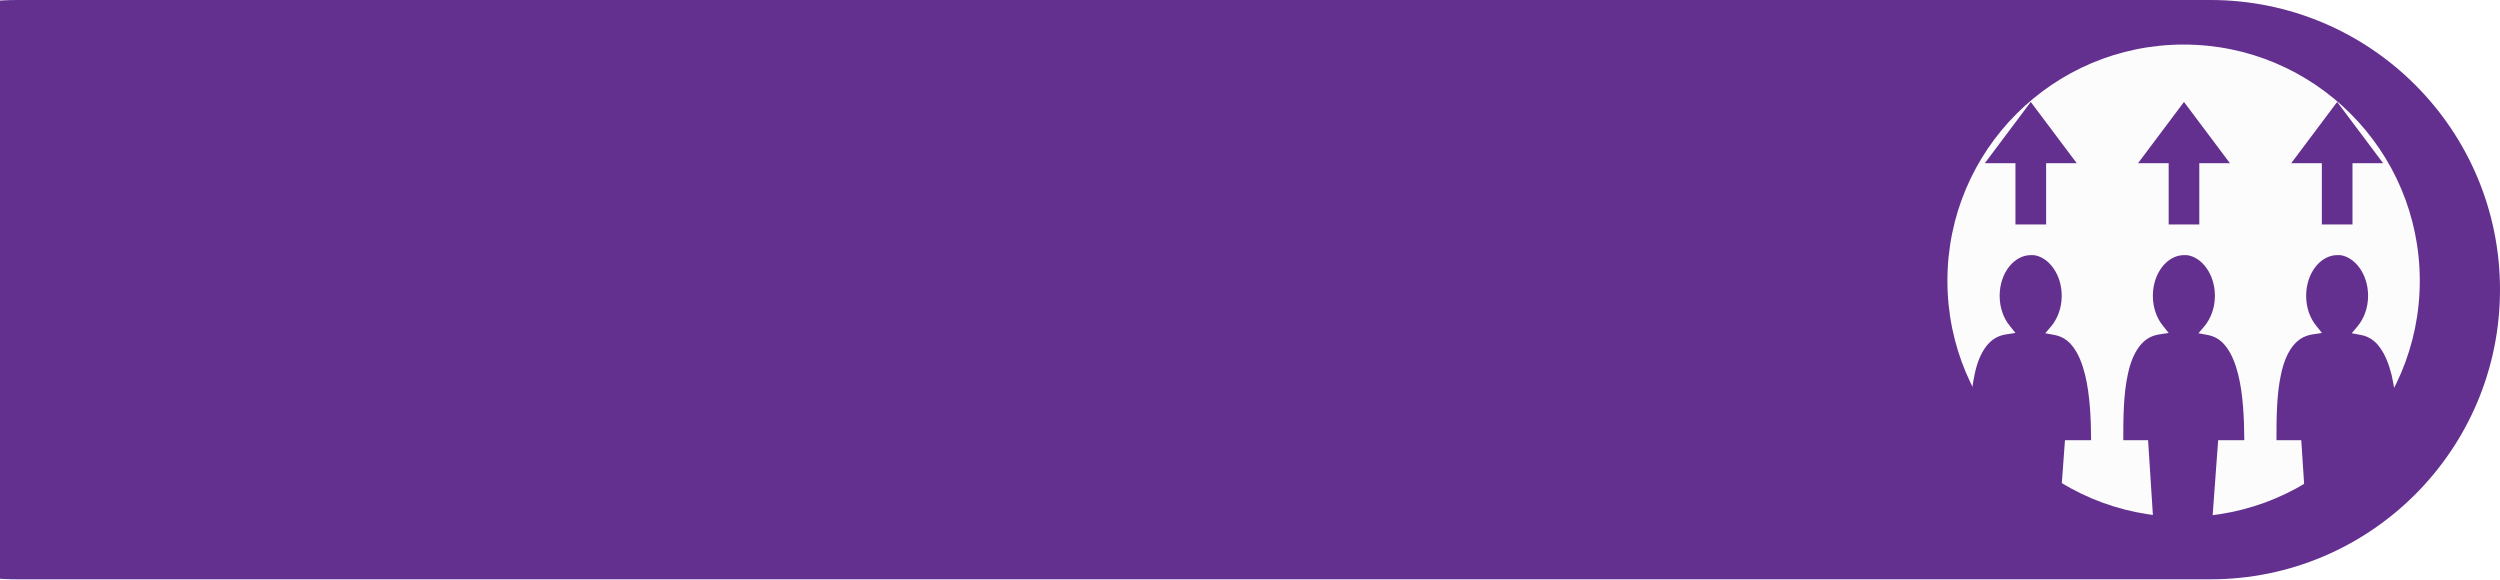
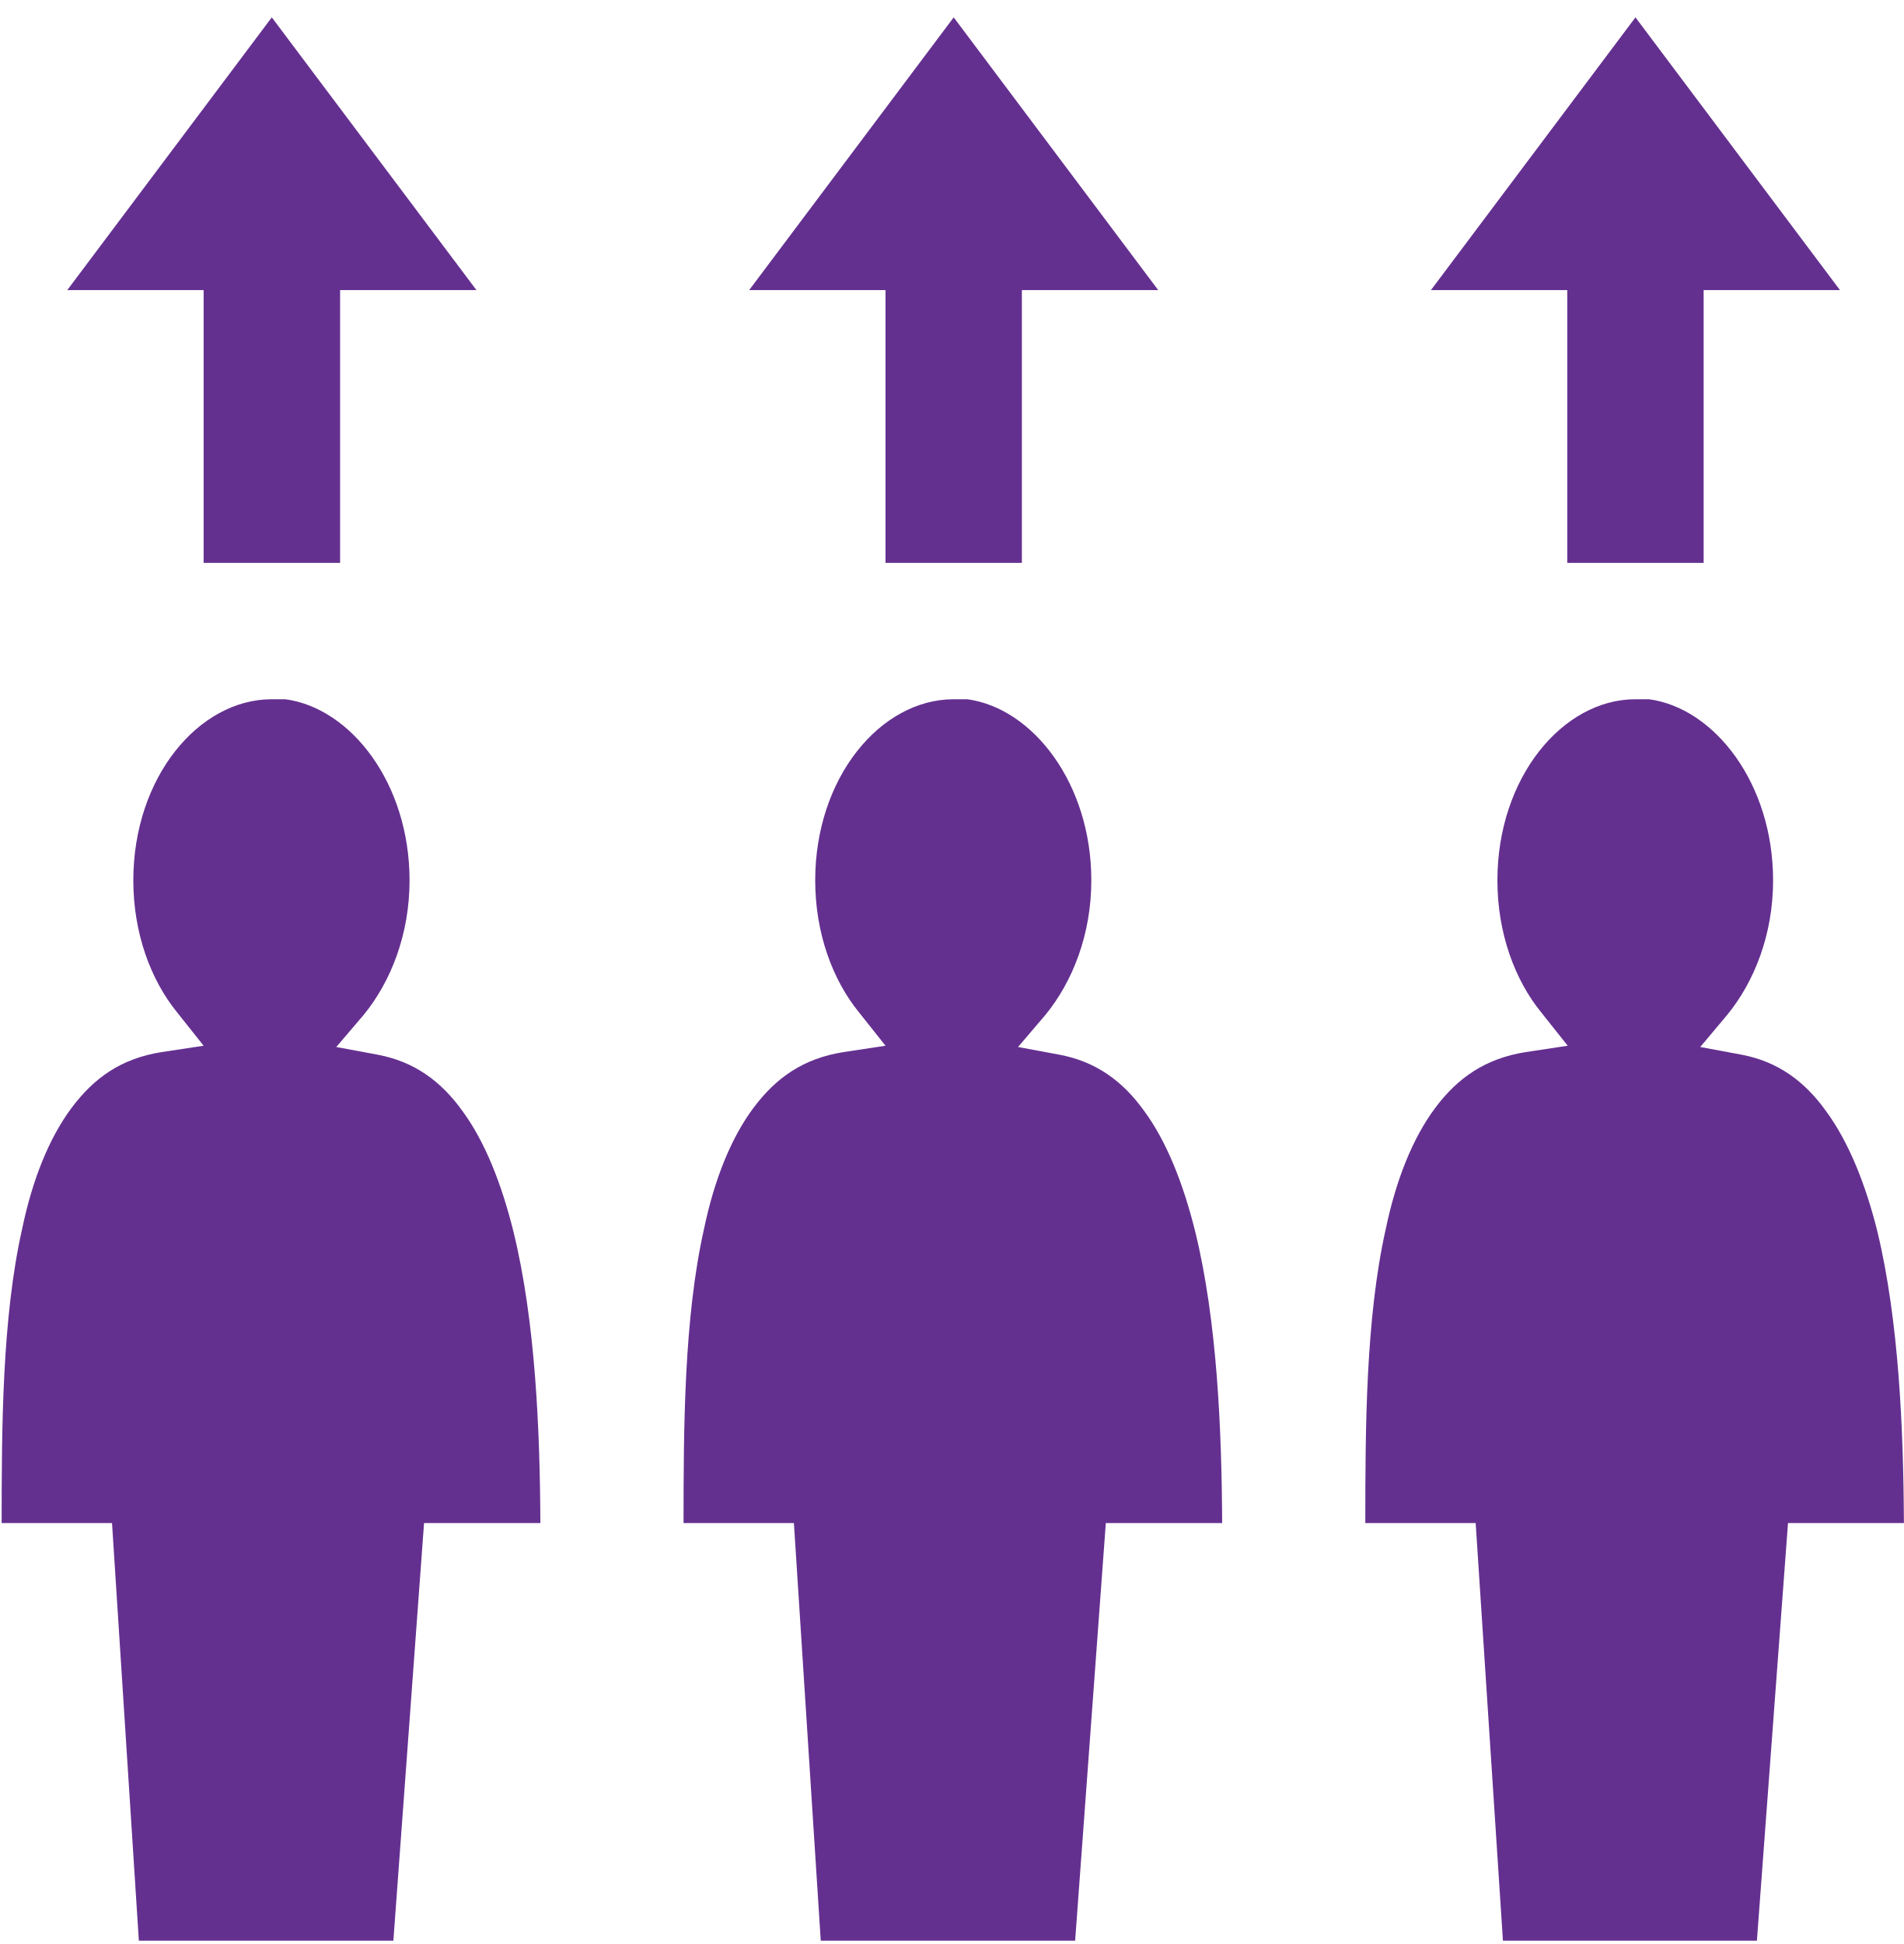
- <svg xmlns="http://www.w3.org/2000/svg" width="561" height="130" viewBox="0 0 561 130" fill="none">
-   <rect width="622" height="130" rx="65" transform="matrix(-1 0 0 1 561 0)" fill="#643090" />
-   <circle cx="490" cy="63" r="53" fill="#FCFCFC" />
-   <path d="M455.704 22.875L445.392 36.625H452.267V50.375H459.148V36.625H466.023L455.704 22.875ZM490.086 22.875L479.773 36.625H486.648V50.375H493.523V36.625H500.398L490.086 22.875ZM524.461 22.875L514.148 36.625H521.023V50.375H527.898V36.625H534.773L524.461 22.875ZM455.704 57.25C452.009 57.25 448.722 61.203 448.722 66.381C448.722 69.045 449.603 71.408 450.935 73.041L452.267 74.717L450.14 75.039C448.12 75.361 446.745 76.328 445.607 77.853C444.468 79.379 443.63 81.484 443.115 83.955C442.105 88.445 442.083 93.967 442.083 98.779H447.648L449.001 119.834H461.834L463.381 98.779H469.246C469.225 94.031 468.988 88.574 467.893 84.106C467.291 81.678 466.453 79.551 465.314 78.004C464.219 76.478 462.865 75.512 461.039 75.168L458.955 74.781L460.33 73.17C461.705 71.494 462.65 69.109 462.65 66.381C462.65 61.504 459.707 57.701 456.392 57.25H455.704ZM490.086 57.25C486.391 57.25 483.103 61.203 483.103 66.381C483.103 69.045 483.984 71.408 485.316 73.041L486.648 74.717L484.521 75.039C482.502 75.361 481.127 76.328 479.988 77.853C478.85 79.379 478.012 81.484 477.496 83.955C476.486 88.445 476.465 93.967 476.465 98.779H482.029L483.383 119.834H496.209L497.756 98.779H503.621C503.6 94.031 503.363 88.574 502.268 84.106C501.666 81.678 500.828 79.551 499.689 78.004C498.594 76.478 497.24 75.512 495.414 75.168L493.33 74.781L494.705 73.17C496.08 71.494 497.025 69.109 497.025 66.381C497.025 61.504 494.082 57.701 490.773 57.25H490.086ZM524.461 57.25C520.787 57.25 517.5 61.203 517.5 66.381C517.5 69.045 518.381 71.408 519.713 73.041L521.045 74.717L518.918 75.039C516.898 75.361 515.502 76.328 514.363 77.853C513.225 79.379 512.387 81.484 511.871 83.955C510.861 88.445 510.84 93.967 510.84 98.779H516.404L517.779 119.834H530.584L532.152 98.779H537.996C537.975 94.031 537.738 88.574 536.664 84.106C536.062 81.678 535.203 79.551 534.064 78.004C532.969 76.478 531.615 75.512 529.811 75.168L527.727 74.781L529.08 73.17C530.455 71.494 531.4 69.109 531.4 66.381C531.4 61.504 528.457 57.701 525.148 57.25H524.461Z" fill="#643090" />
+ <svg xmlns="http://www.w3.org/2000/svg" width="96" height="98" viewBox="0 0 96 98" fill="none">
+   <path d="M13.704 0.875L3.392 14.625H10.267V28.375H17.148V14.625H24.023L13.704 0.875ZM48.086 0.875L37.773 14.625H44.648V28.375H51.523V14.625H58.398L48.086 0.875ZM82.461 0.875L72.148 14.625H79.023V28.375H85.898V14.625H92.773L82.461 0.875ZM13.704 35.25C10.009 35.25 6.722 39.203 6.722 44.381C6.722 47.045 7.603 49.408 8.935 51.041L10.267 52.717L8.14 53.039C6.12 53.361 4.745 54.328 3.607 55.853C2.468 57.379 1.63 59.484 1.115 61.955C0.105 66.445 0.083 71.967 0.083 76.779H5.648L7.001 97.834H19.834L21.381 76.779H27.246C27.225 72.031 26.988 66.574 25.893 62.105C25.291 59.678 24.453 57.551 23.314 56.004C22.219 54.478 20.865 53.512 19.039 53.168L16.955 52.781L18.33 51.17C19.705 49.494 20.65 47.109 20.65 44.381C20.65 39.504 17.707 35.701 14.392 35.25H13.704ZM48.086 35.25C44.391 35.25 41.103 39.203 41.103 44.381C41.103 47.045 41.984 49.408 43.316 51.041L44.648 52.717L42.522 53.039C40.502 53.361 39.127 54.328 37.988 55.853C36.85 57.379 36.012 59.484 35.496 61.955C34.486 66.445 34.465 71.967 34.465 76.779H40.029L41.383 97.834H54.209L55.756 76.779H61.621C61.6 72.031 61.363 66.574 60.268 62.105C59.666 59.678 58.828 57.551 57.689 56.004C56.594 54.478 55.24 53.512 53.414 53.168L51.33 52.781L52.705 51.17C54.08 49.494 55.025 47.109 55.025 44.381C55.025 39.504 52.082 35.701 48.773 35.25H48.086ZM82.461 35.25C78.787 35.25 75.5 39.203 75.5 44.381C75.5 47.045 76.381 49.408 77.713 51.041L79.045 52.717L76.918 53.039C74.898 53.361 73.502 54.328 72.363 55.853C71.225 57.379 70.387 59.484 69.871 61.955C68.861 66.445 68.84 71.967 68.84 76.779H74.404L75.779 97.834H88.584L90.152 76.779H95.996C95.975 72.031 95.738 66.574 94.664 62.105C94.062 59.678 93.203 57.551 92.064 56.004C90.969 54.478 89.615 53.512 87.811 53.168L85.727 52.781L87.08 51.17C88.455 49.494 89.4 47.109 89.4 44.381C89.4 39.504 86.457 35.701 83.148 35.25H82.461Z" fill="#643090" />
</svg>
